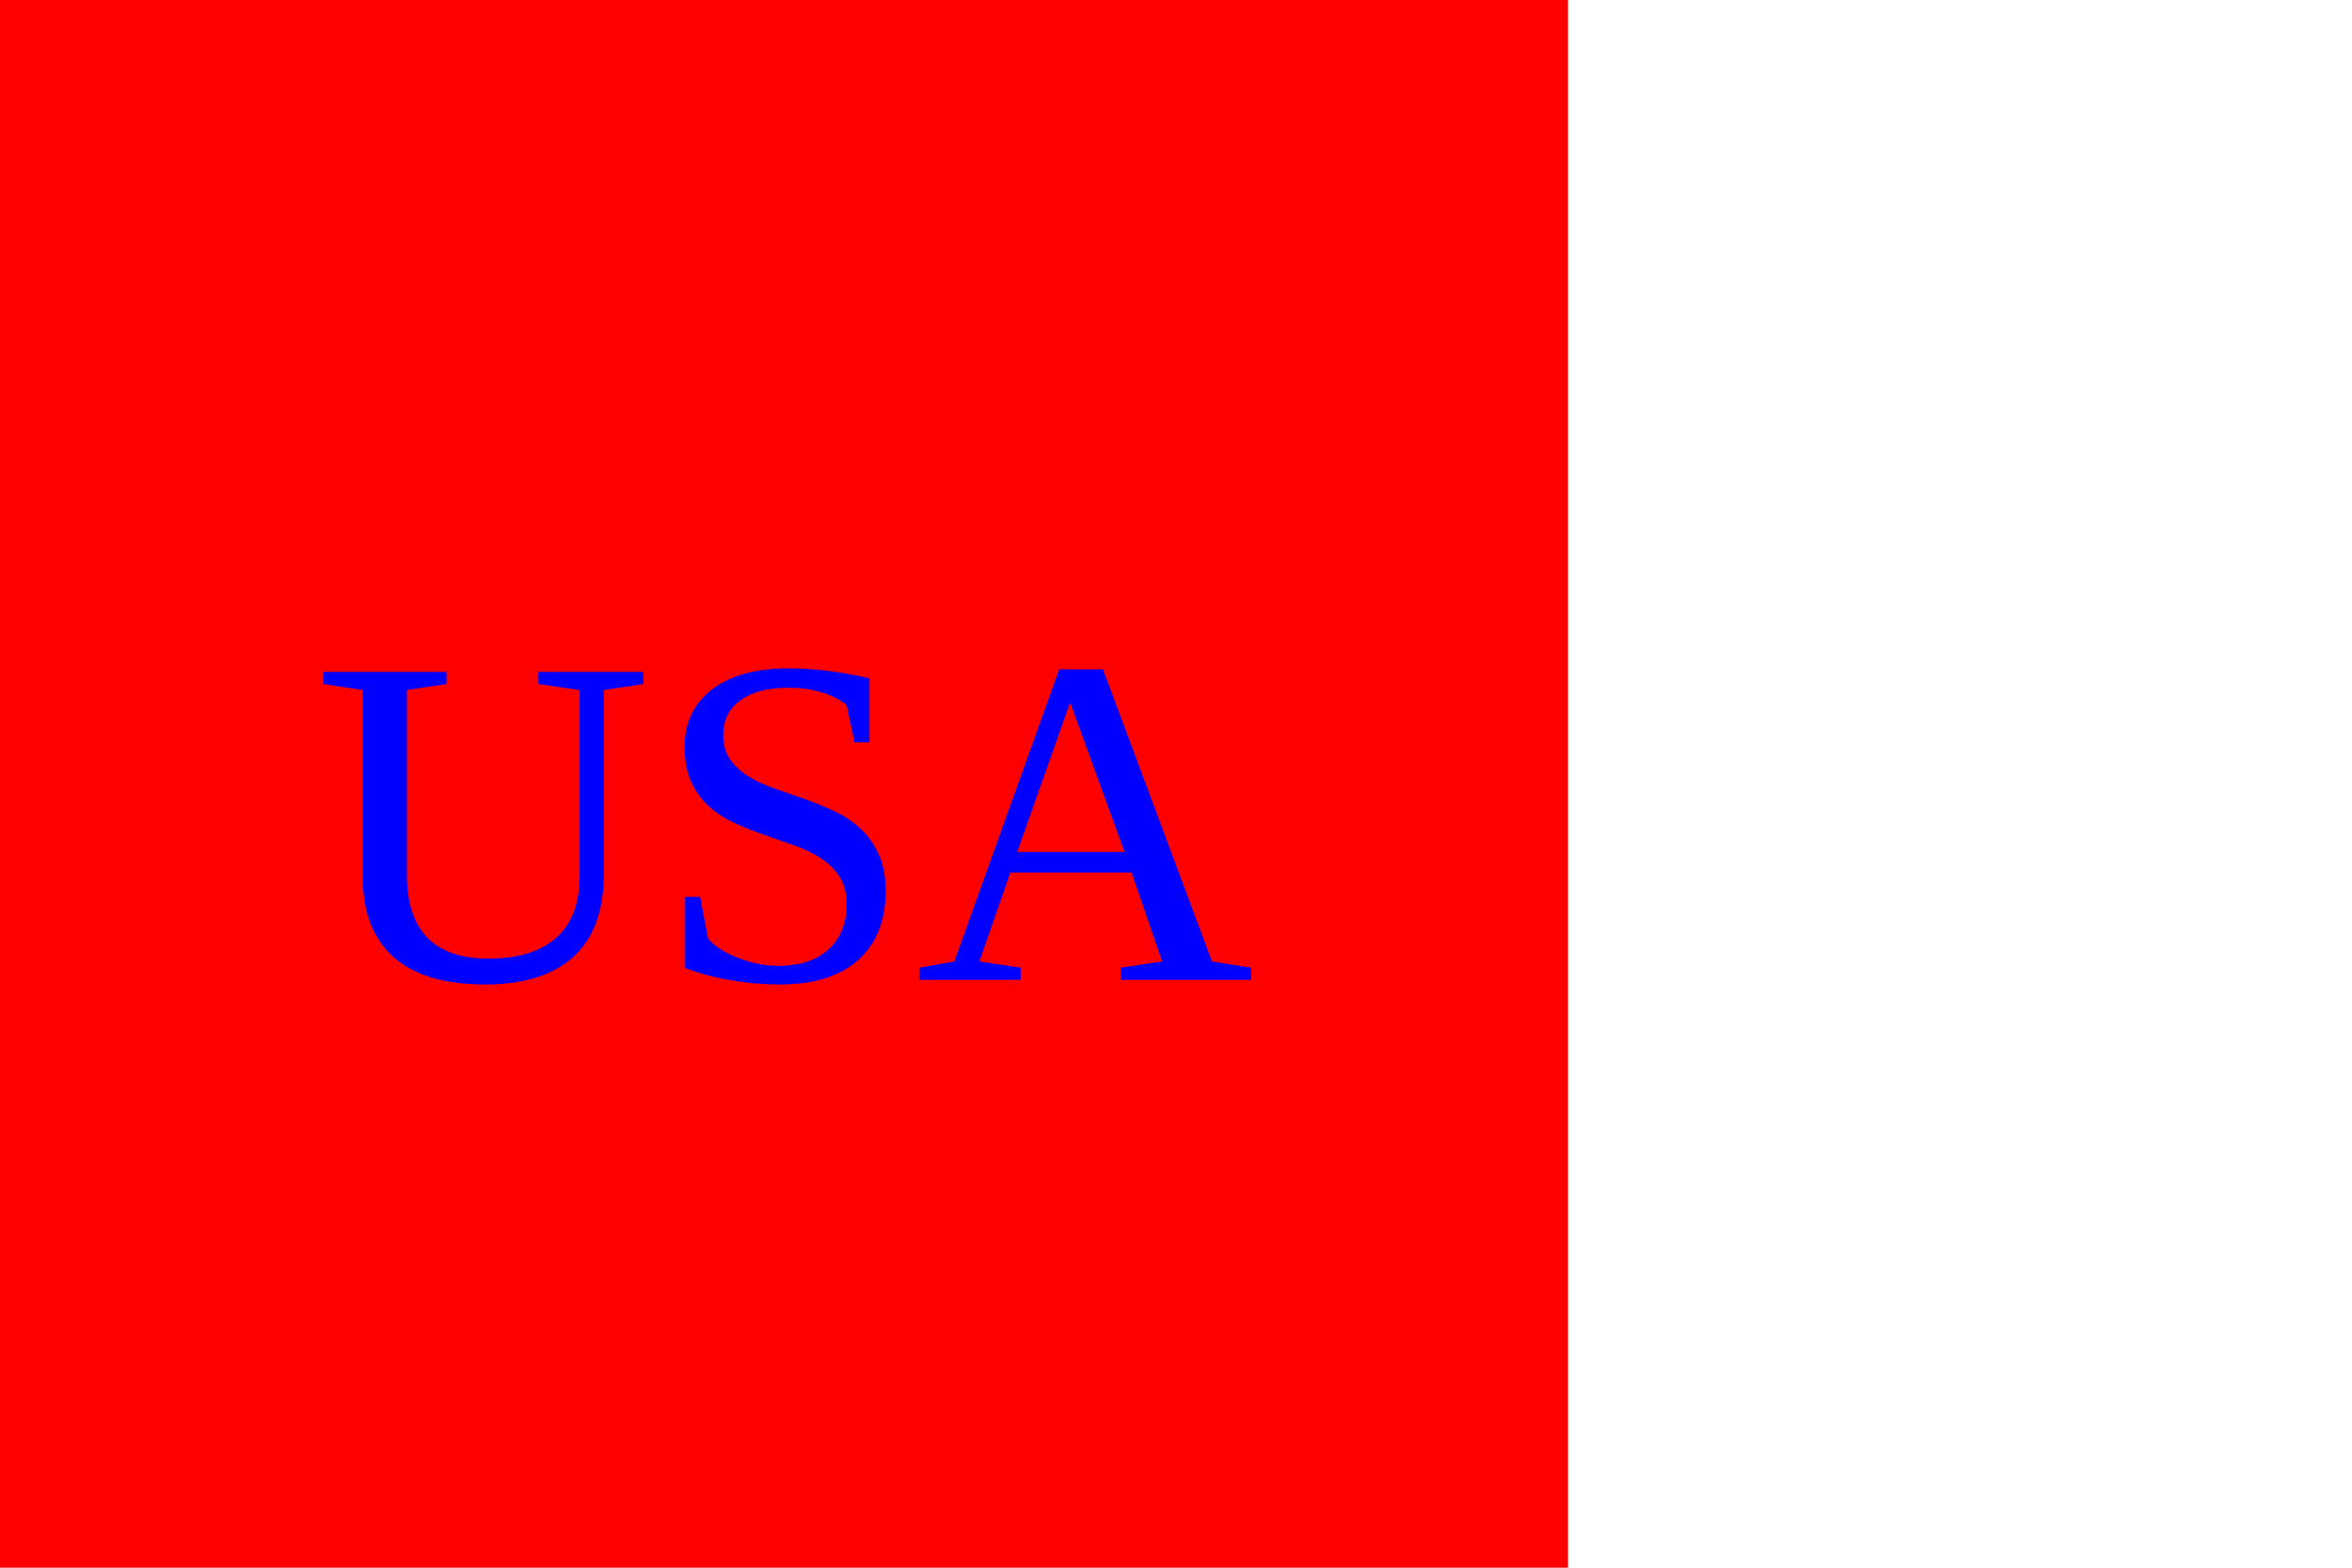
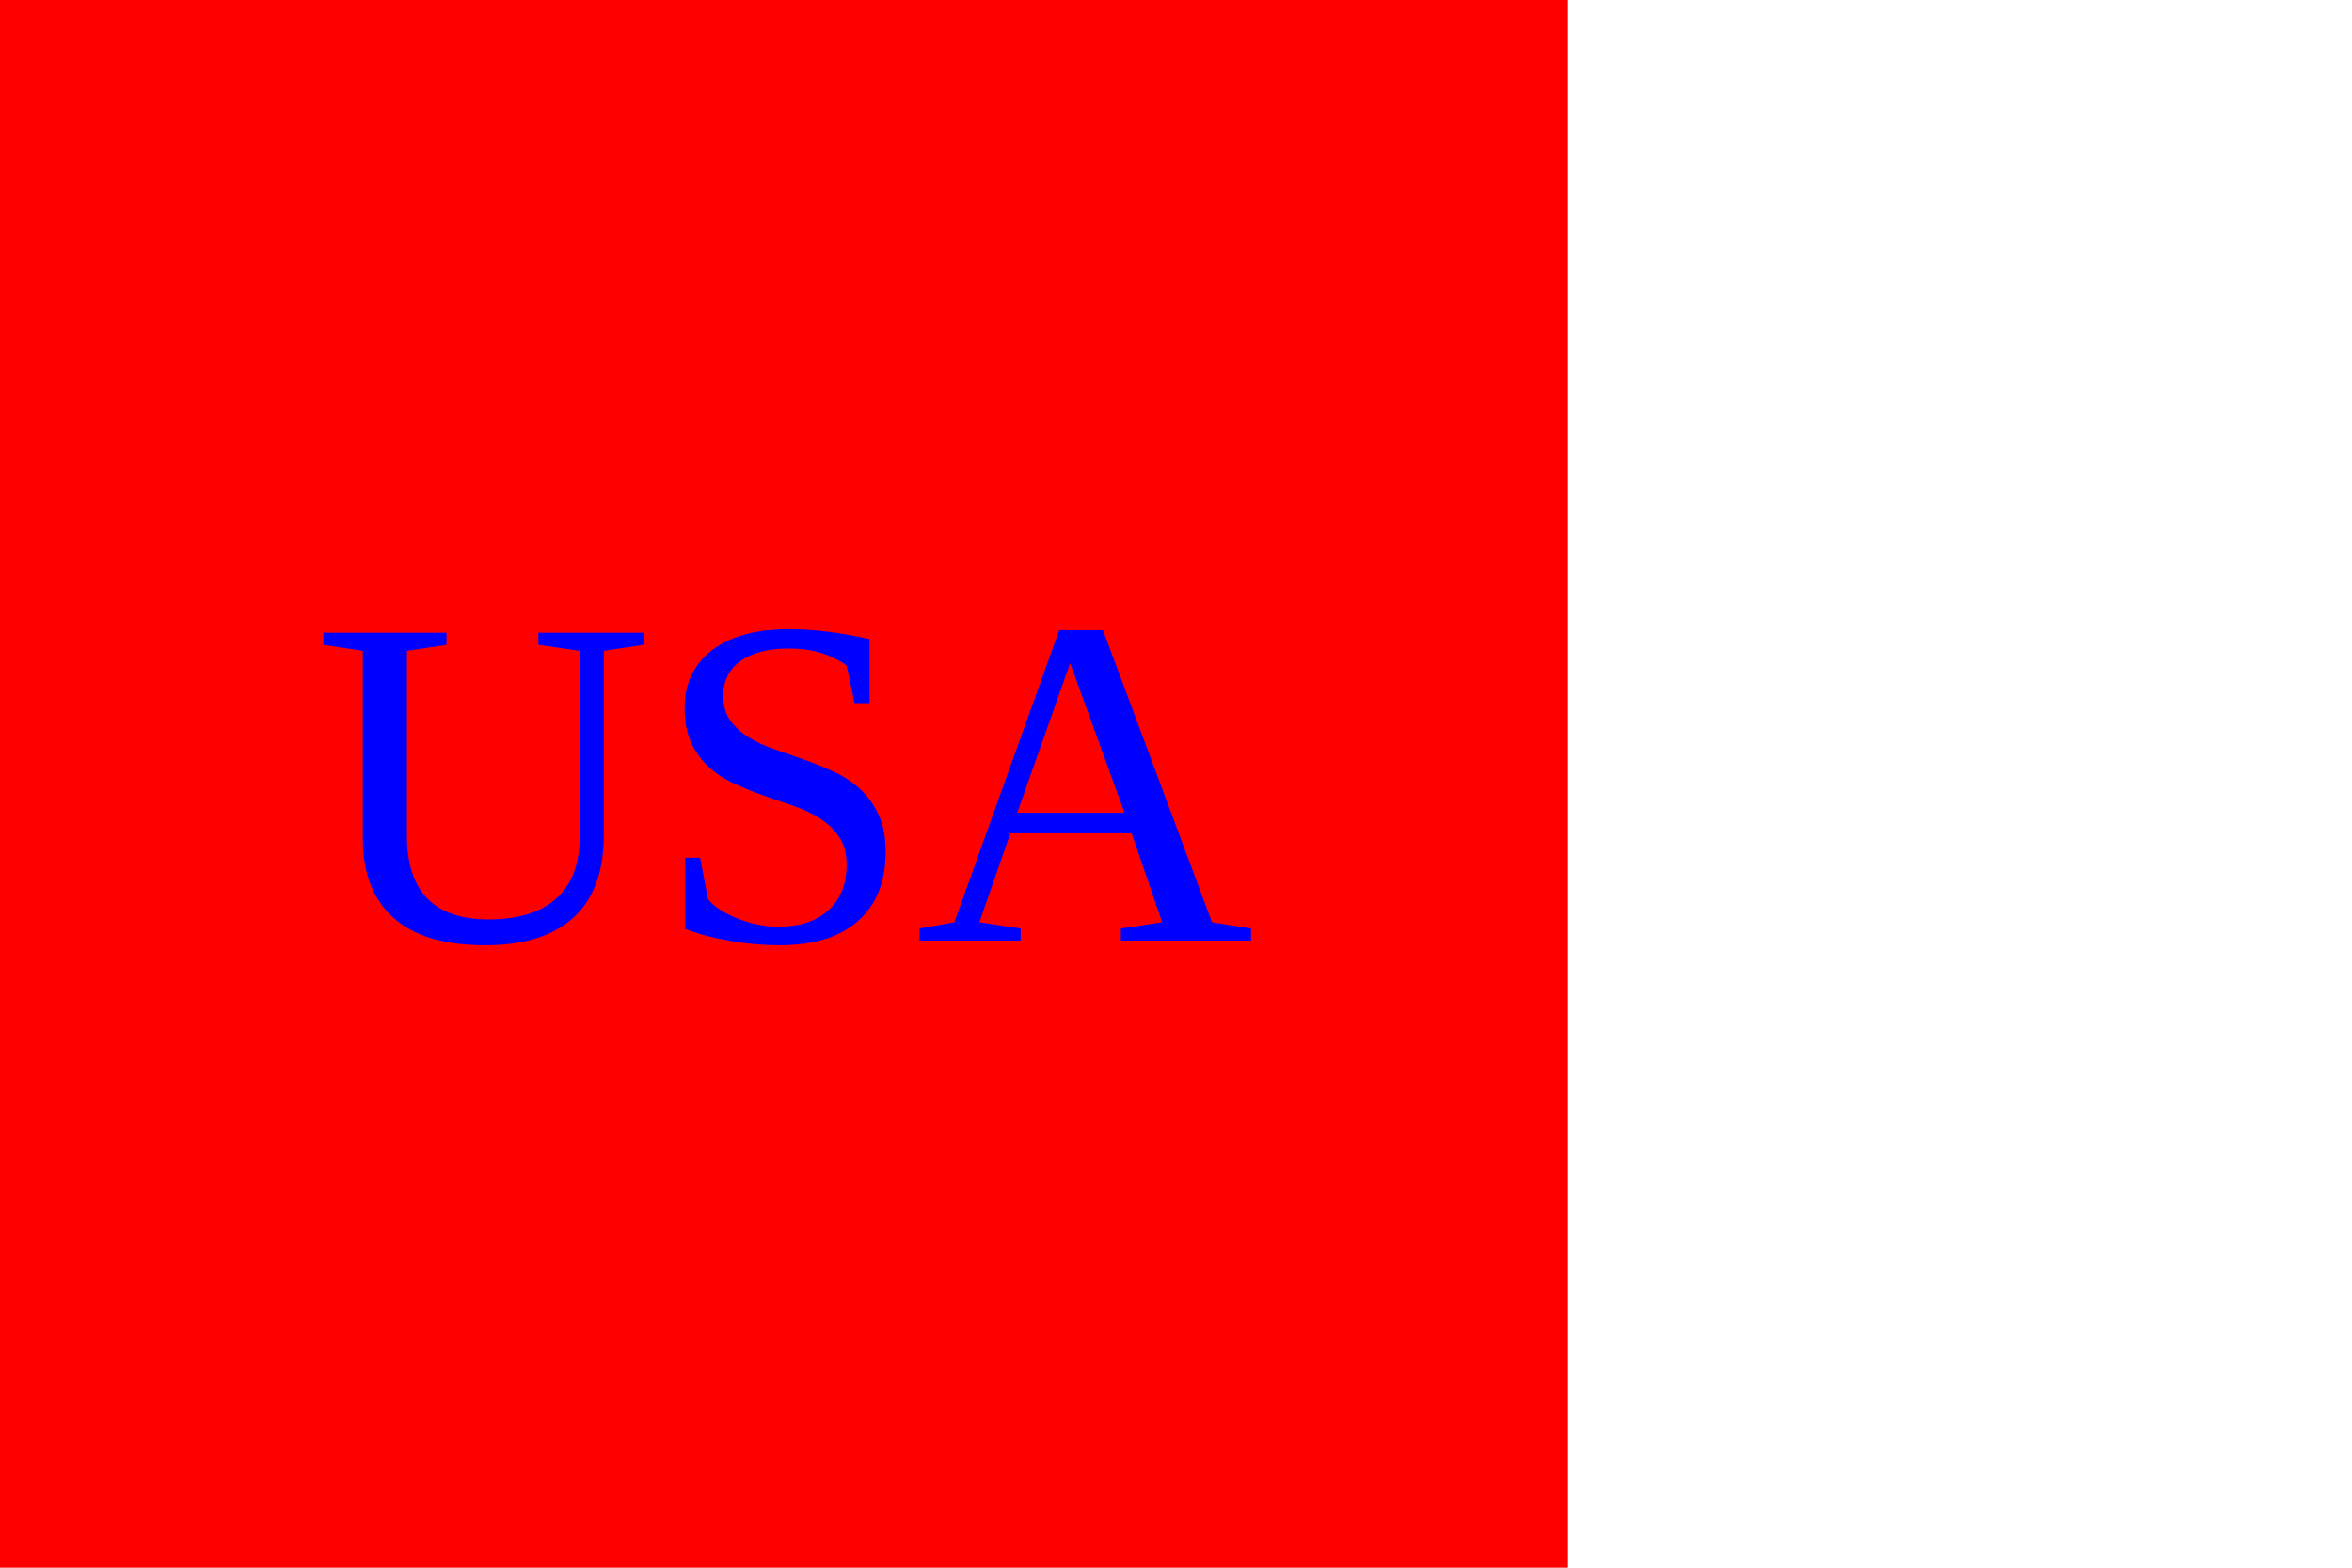
<svg xmlns="http://www.w3.org/2000/svg" version="1.1" width="300" height="200">
  <rect width="200" height="200" fill="red" />
-   <text x="100" y="125" font-size="60" text-anchor="middle" fill="blue">USA</text>
+   <text x="100" y="120" font-size="60" text-anchor="middle" fill="blue">USA</text>
</svg>
